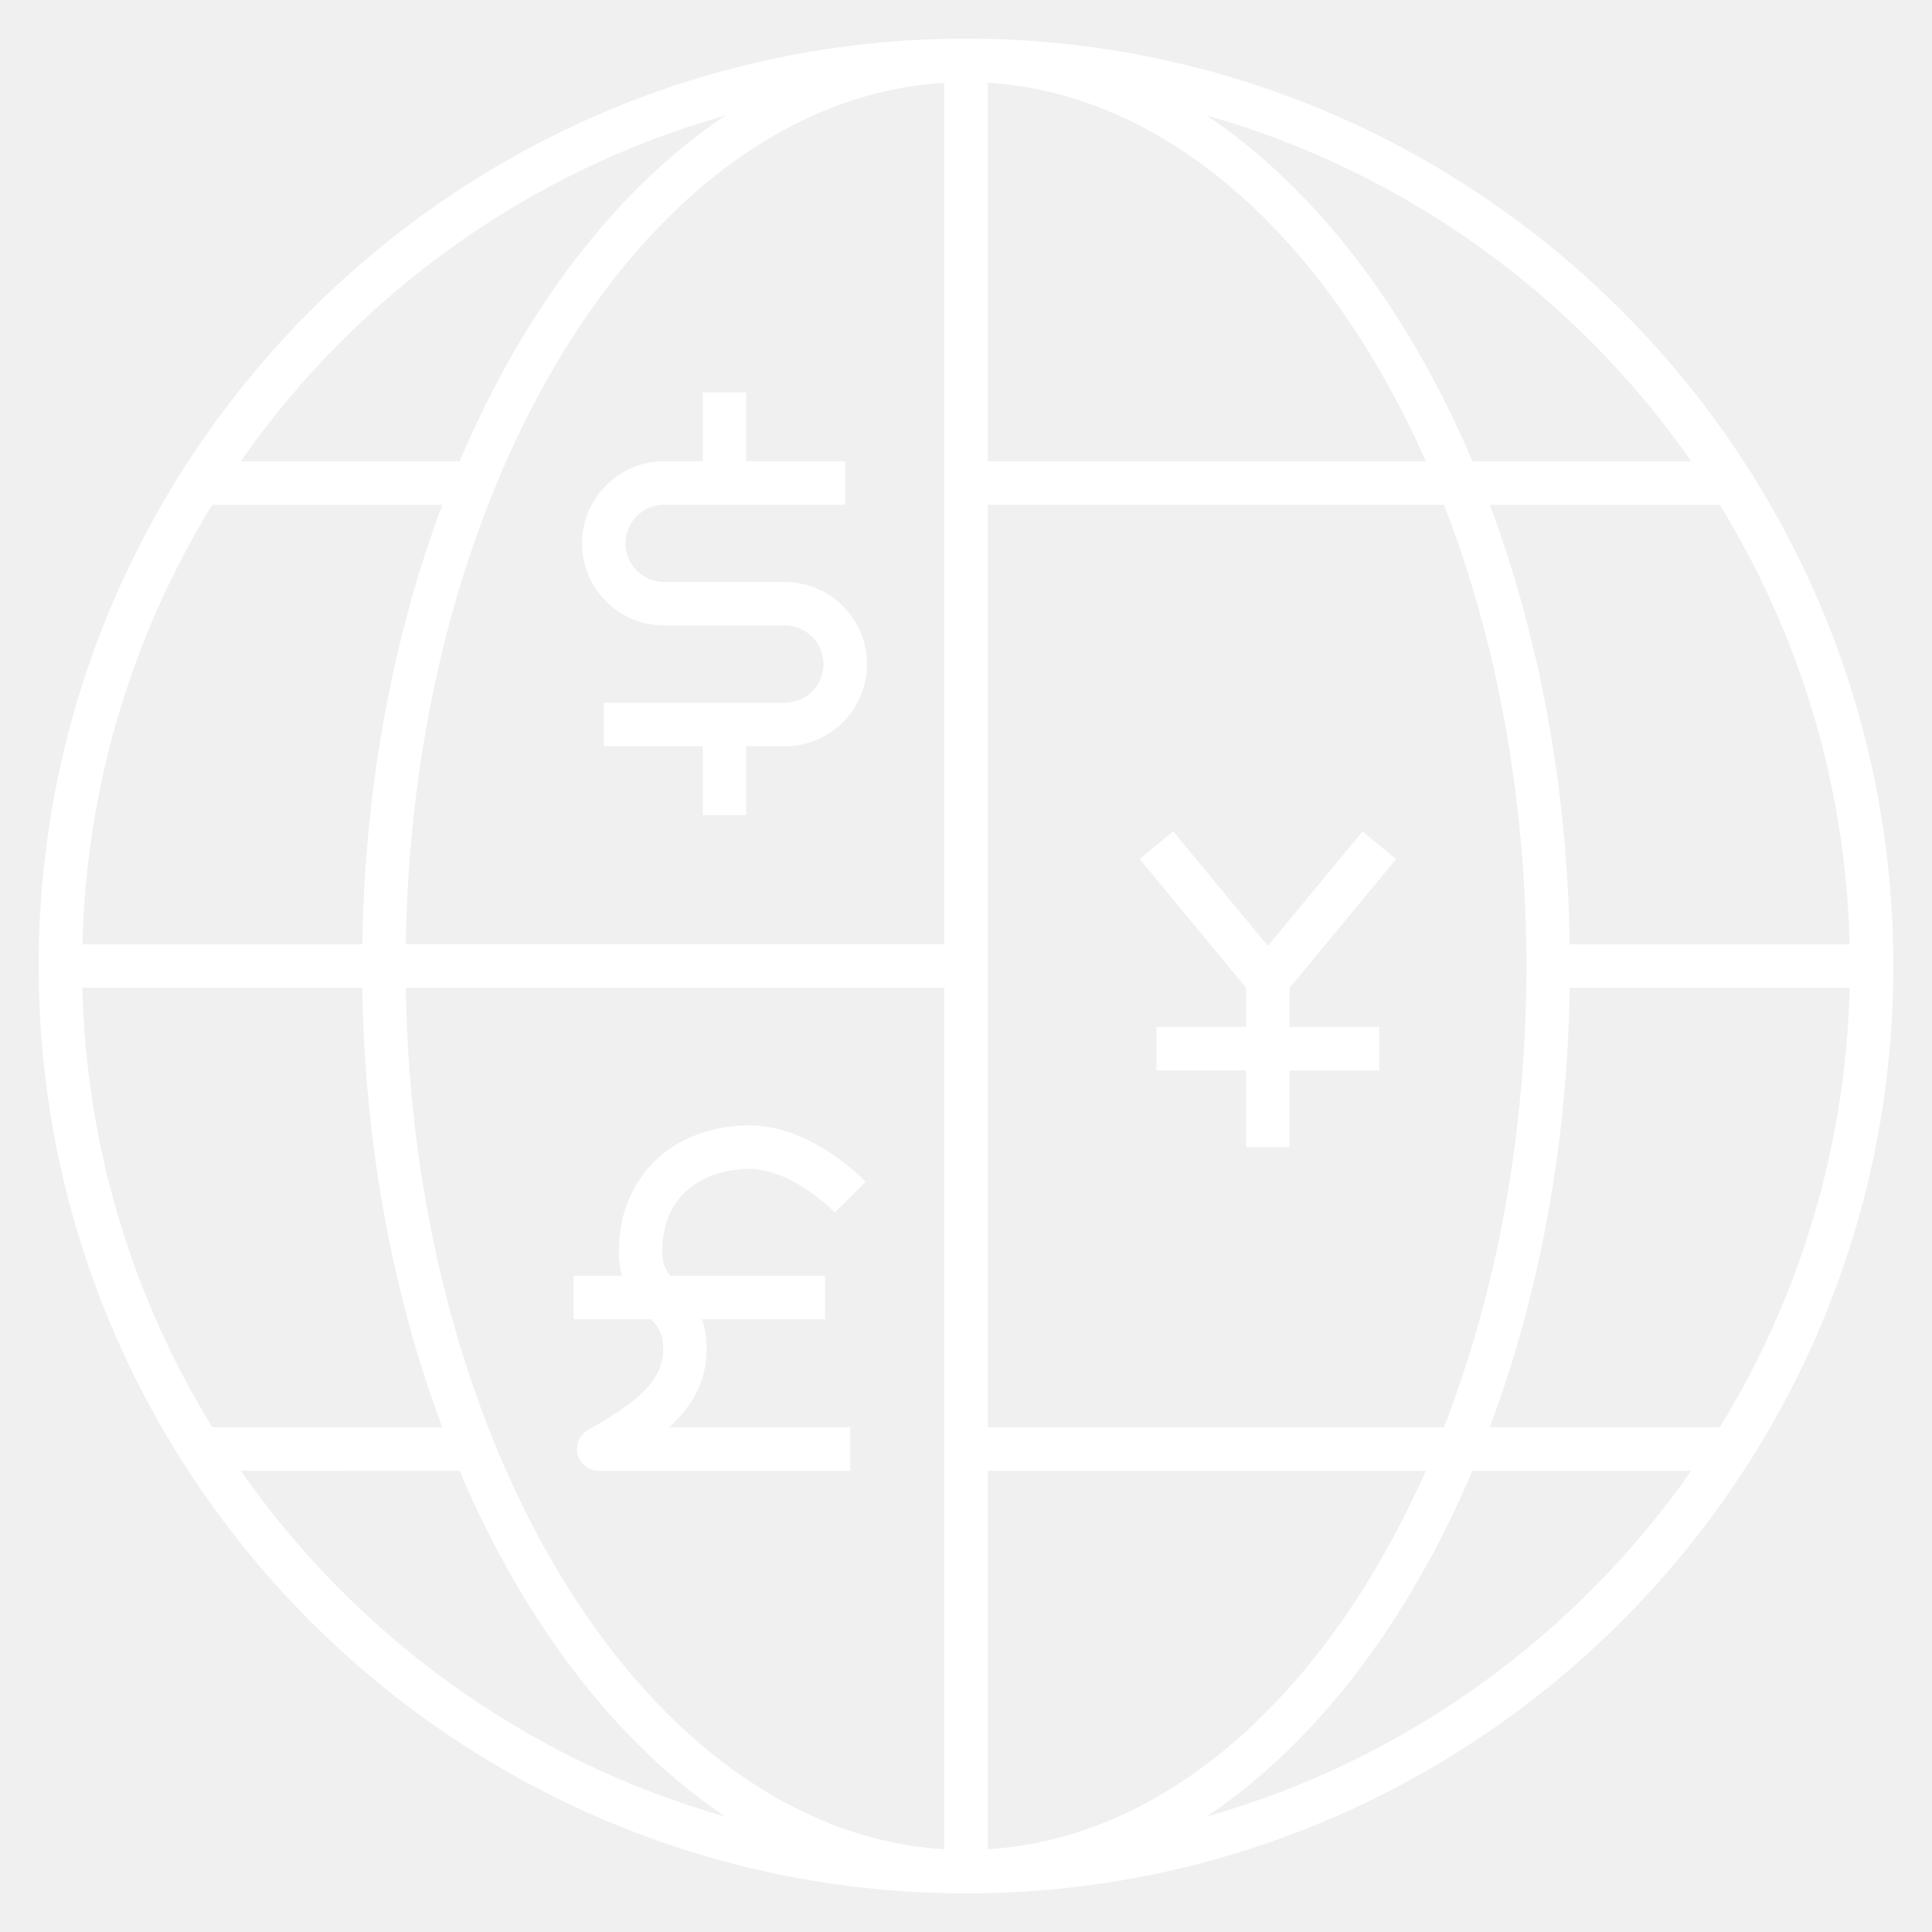
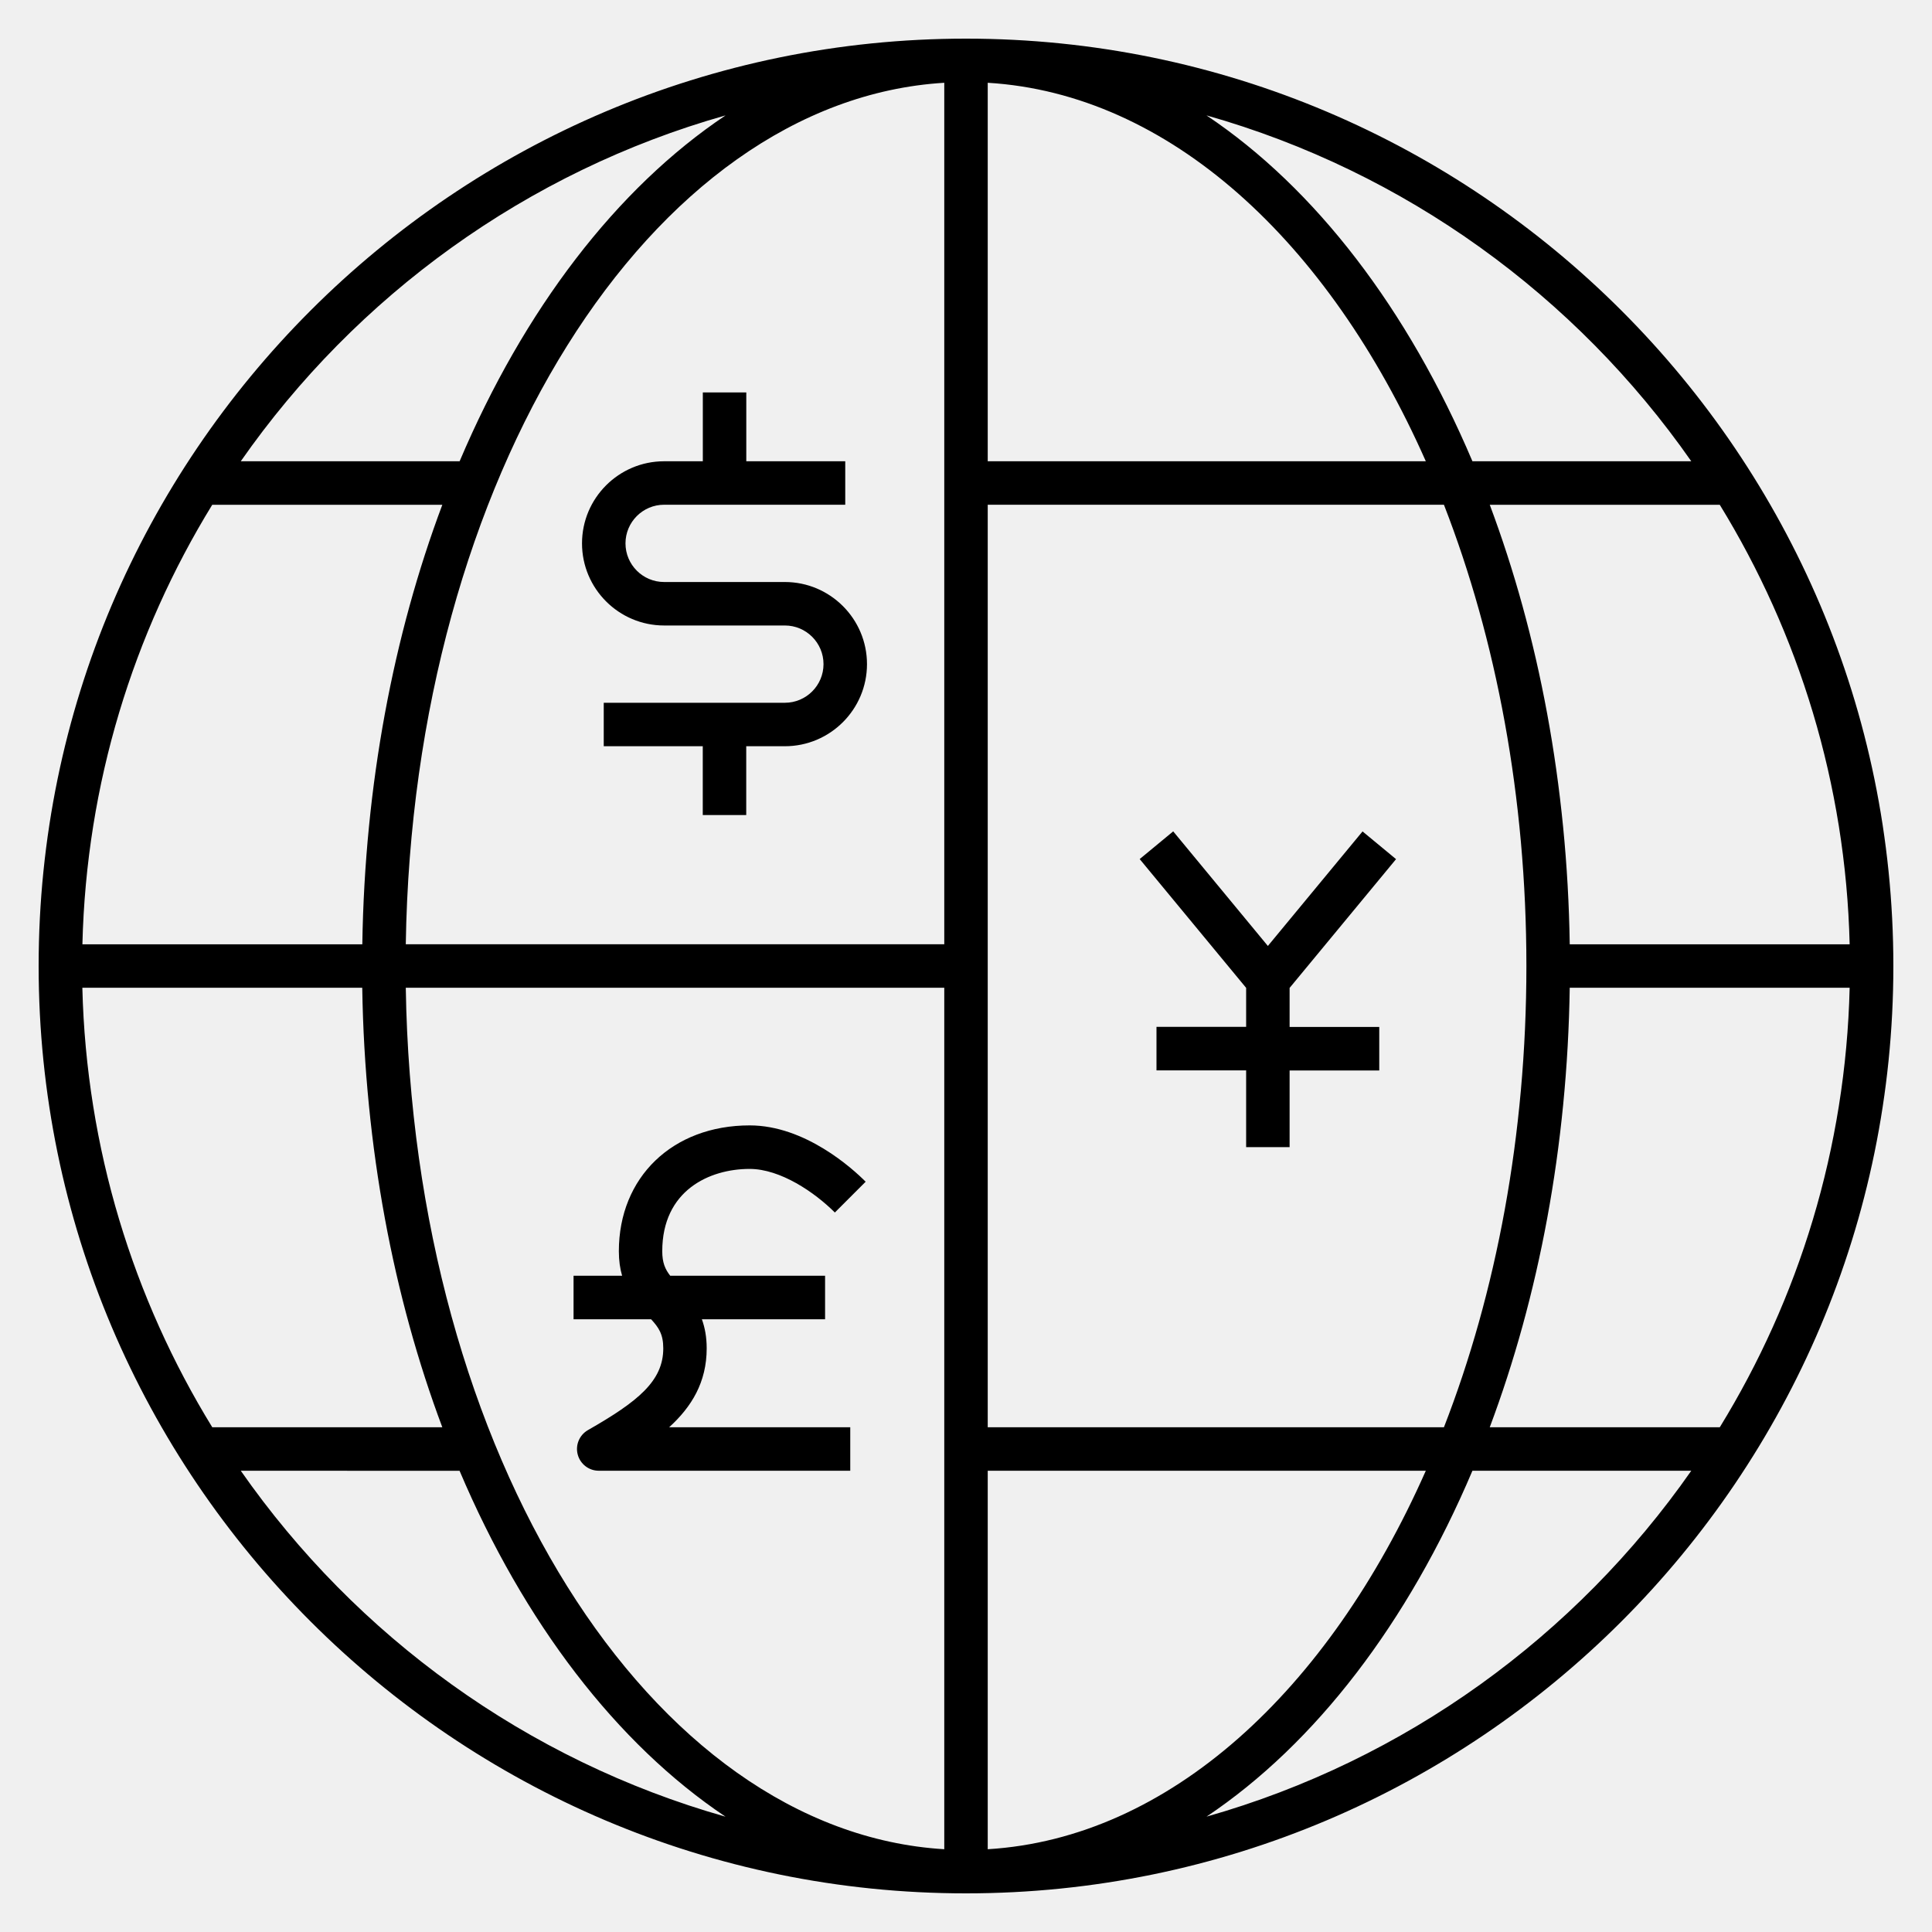
<svg xmlns="http://www.w3.org/2000/svg" width="133" height="133" viewBox="0 0 133 133" fill="none">
  <g clip-path="url(#clip0_490_317)">
-     <path d="M66.5 130.34C31.297 130.34 2.66 101.704 2.66 66.5C2.66 31.297 31.297 2.66 66.5 2.66C101.703 2.66 130.34 31.297 130.34 66.5C130.34 101.704 101.703 130.34 66.5 130.34ZM67.996 101.246V127.302C80.469 126.546 91.446 116.408 98.154 101.246H67.996ZM27.934 67.996C28.429 100.074 44.738 126.076 65.004 127.302V67.996H27.934ZM16.575 101.246C24.522 112.635 36.263 121.184 49.946 125.062C42.435 120.033 36.068 111.691 31.637 101.251L16.575 101.246ZM101.363 101.246C96.936 111.691 90.569 120.033 83.058 125.058C96.741 121.18 108.478 112.63 116.429 101.246H101.363ZM102.555 98.254H118.391C123.827 89.405 127.065 79.064 127.331 67.996H108.062V67.947C107.904 78.961 105.918 89.285 102.555 98.254ZM67.996 98.254H99.401C103 89.006 105.078 78.129 105.078 66.5C105.078 54.875 103 43.994 99.401 34.746H67.996V98.254ZM14.613 98.254H30.449C27.09 89.301 25.108 78.99 24.937 67.996H5.669C5.939 79.06 9.177 89.405 14.613 98.254ZM102.555 34.746C105.914 43.707 107.9 54.031 108.062 65.029V65.008H127.331C127.065 53.944 123.823 43.603 118.391 34.751H102.555V34.746ZM14.613 34.746C9.177 43.599 5.939 53.944 5.673 65.008H24.942C25.108 54.019 27.09 43.703 30.449 34.751H14.613V34.746ZM65.004 5.698C44.738 6.924 28.424 32.926 27.934 65.004H65.004V5.698ZM101.363 31.754H116.429C108.478 20.366 96.737 11.816 83.054 7.943C90.569 12.968 96.932 21.309 101.363 31.754ZM67.996 31.754H98.154C91.446 16.592 80.469 6.451 67.996 5.698V31.754ZM16.575 31.754H31.641C36.072 21.309 42.439 12.968 49.95 7.943C36.263 11.812 24.522 20.366 16.575 31.754ZM58.532 101.246H41.217C40.54 101.246 39.946 100.789 39.771 100.133C39.596 99.476 39.887 98.786 40.474 98.449C43.915 96.483 45.66 95.074 45.66 92.822C45.66 91.853 45.349 91.388 44.821 90.818H39.484V87.822H42.826C42.685 87.34 42.602 86.783 42.602 86.138C42.602 81.035 46.305 77.473 51.608 77.473C55.423 77.473 58.686 80.44 59.592 81.35L57.472 83.47C56.089 82.086 53.728 80.469 51.604 80.469C48.832 80.469 45.59 81.953 45.59 86.138C45.59 86.92 45.789 87.377 46.138 87.822H56.799V90.818H48.316C48.52 91.375 48.649 92.032 48.649 92.822C48.649 95.153 47.61 96.849 46.064 98.254H58.532V101.246ZM88.777 78.969H85.785V73.686H79.613V70.69H85.785V68.005L78.457 59.139L80.764 57.232L87.281 65.12L93.798 57.236L96.105 59.144L88.777 68.009V70.694H94.949V73.691H88.777V78.969ZM51.371 56.109H48.379V51.371H41.562V48.379H54.031C55.498 48.379 56.691 47.186 56.691 45.719C56.691 44.252 55.498 43.059 54.031 43.059H45.719C42.602 43.059 40.066 40.524 40.066 37.406C40.066 34.289 42.602 31.754 45.719 31.754H48.383V27.016H51.375V31.754H58.187V34.746H45.719C44.252 34.746 43.059 35.939 43.059 37.406C43.059 38.874 44.252 40.066 45.719 40.066H54.031C57.148 40.066 59.684 42.602 59.684 45.719C59.684 48.836 57.148 51.371 54.031 51.371H51.371V56.109Z" fill="white" />
+     <path d="M66.5 130.34C31.297 130.34 2.66 101.704 2.66 66.5C2.66 31.297 31.297 2.66 66.5 2.66C101.703 2.66 130.34 31.297 130.34 66.5C130.34 101.704 101.703 130.34 66.5 130.34ZM67.996 101.246V127.302C80.469 126.546 91.446 116.408 98.154 101.246H67.996ZM27.934 67.996C28.429 100.074 44.738 126.076 65.004 127.302V67.996H27.934ZM16.575 101.246C24.522 112.635 36.263 121.184 49.946 125.062C42.435 120.033 36.068 111.691 31.637 101.251L16.575 101.246ZM101.363 101.246C96.936 111.691 90.569 120.033 83.058 125.058C96.741 121.18 108.478 112.63 116.429 101.246H101.363ZM102.555 98.254H118.391C123.827 89.405 127.065 79.064 127.331 67.996H108.062V67.947C107.904 78.961 105.918 89.285 102.555 98.254ZM67.996 98.254H99.401C103 89.006 105.078 78.129 105.078 66.5C105.078 54.875 103 43.994 99.401 34.746H67.996V98.254ZM14.613 98.254H30.449C27.09 89.301 25.108 78.99 24.937 67.996H5.669C5.939 79.06 9.177 89.405 14.613 98.254ZM102.555 34.746C105.914 43.707 107.9 54.031 108.062 65.029V65.008H127.331C127.065 53.944 123.823 43.603 118.391 34.751H102.555V34.746ZM14.613 34.746C9.177 43.599 5.939 53.944 5.673 65.008H24.942C25.108 54.019 27.09 43.703 30.449 34.751H14.613V34.746ZM65.004 5.698C44.738 6.924 28.424 32.926 27.934 65.004H65.004V5.698ZM101.363 31.754H116.429C108.478 20.366 96.737 11.816 83.054 7.943C90.569 12.968 96.932 21.309 101.363 31.754ZM67.996 31.754H98.154C91.446 16.592 80.469 6.451 67.996 5.698V31.754ZM16.575 31.754H31.641C36.072 21.309 42.439 12.968 49.95 7.943C36.263 11.812 24.522 20.366 16.575 31.754ZM58.532 101.246H41.217C40.54 101.246 39.946 100.789 39.771 100.133C39.596 99.476 39.887 98.786 40.474 98.449C43.915 96.483 45.66 95.074 45.66 92.822C45.66 91.853 45.349 91.388 44.821 90.818H39.484V87.822H42.826C42.685 87.34 42.602 86.783 42.602 86.138C42.602 81.035 46.305 77.473 51.608 77.473C55.423 77.473 58.686 80.44 59.592 81.35L57.472 83.47C56.089 82.086 53.728 80.469 51.604 80.469C48.832 80.469 45.59 81.953 45.59 86.138C45.59 86.92 45.789 87.377 46.138 87.822H56.799V90.818H48.316C48.52 91.375 48.649 92.032 48.649 92.822C48.649 95.153 47.61 96.849 46.064 98.254H58.532V101.246ZM88.777 78.969H85.785V73.686H79.613V70.69H85.785V68.005L78.457 59.139L80.764 57.232L87.281 65.12L93.798 57.236L96.105 59.144L88.777 68.009V70.694H94.949V73.691H88.777V78.969ZM51.371 56.109H48.379V51.371H41.562V48.379H54.031C55.498 48.379 56.691 47.186 56.691 45.719C56.691 44.252 55.498 43.059 54.031 43.059H45.719C42.602 43.059 40.066 40.524 40.066 37.406C40.066 34.289 42.602 31.754 45.719 31.754H48.383V27.016H51.375V31.754H58.187V34.746H45.719C44.252 34.746 43.059 35.939 43.059 37.406C43.059 38.874 44.252 40.066 45.719 40.066H54.031C57.148 40.066 59.684 42.602 59.684 45.719C59.684 48.836 57.148 51.371 54.031 51.371H51.371V56.109Z" fill="black" />
  </g>
  <defs>
    <clipPath id="clip0_490_317">
-       <rect width="133" height="133" fill="white" />
+       <rect width="133" height="133" fill="black" />
    </clipPath>
  </defs>
</svg>
